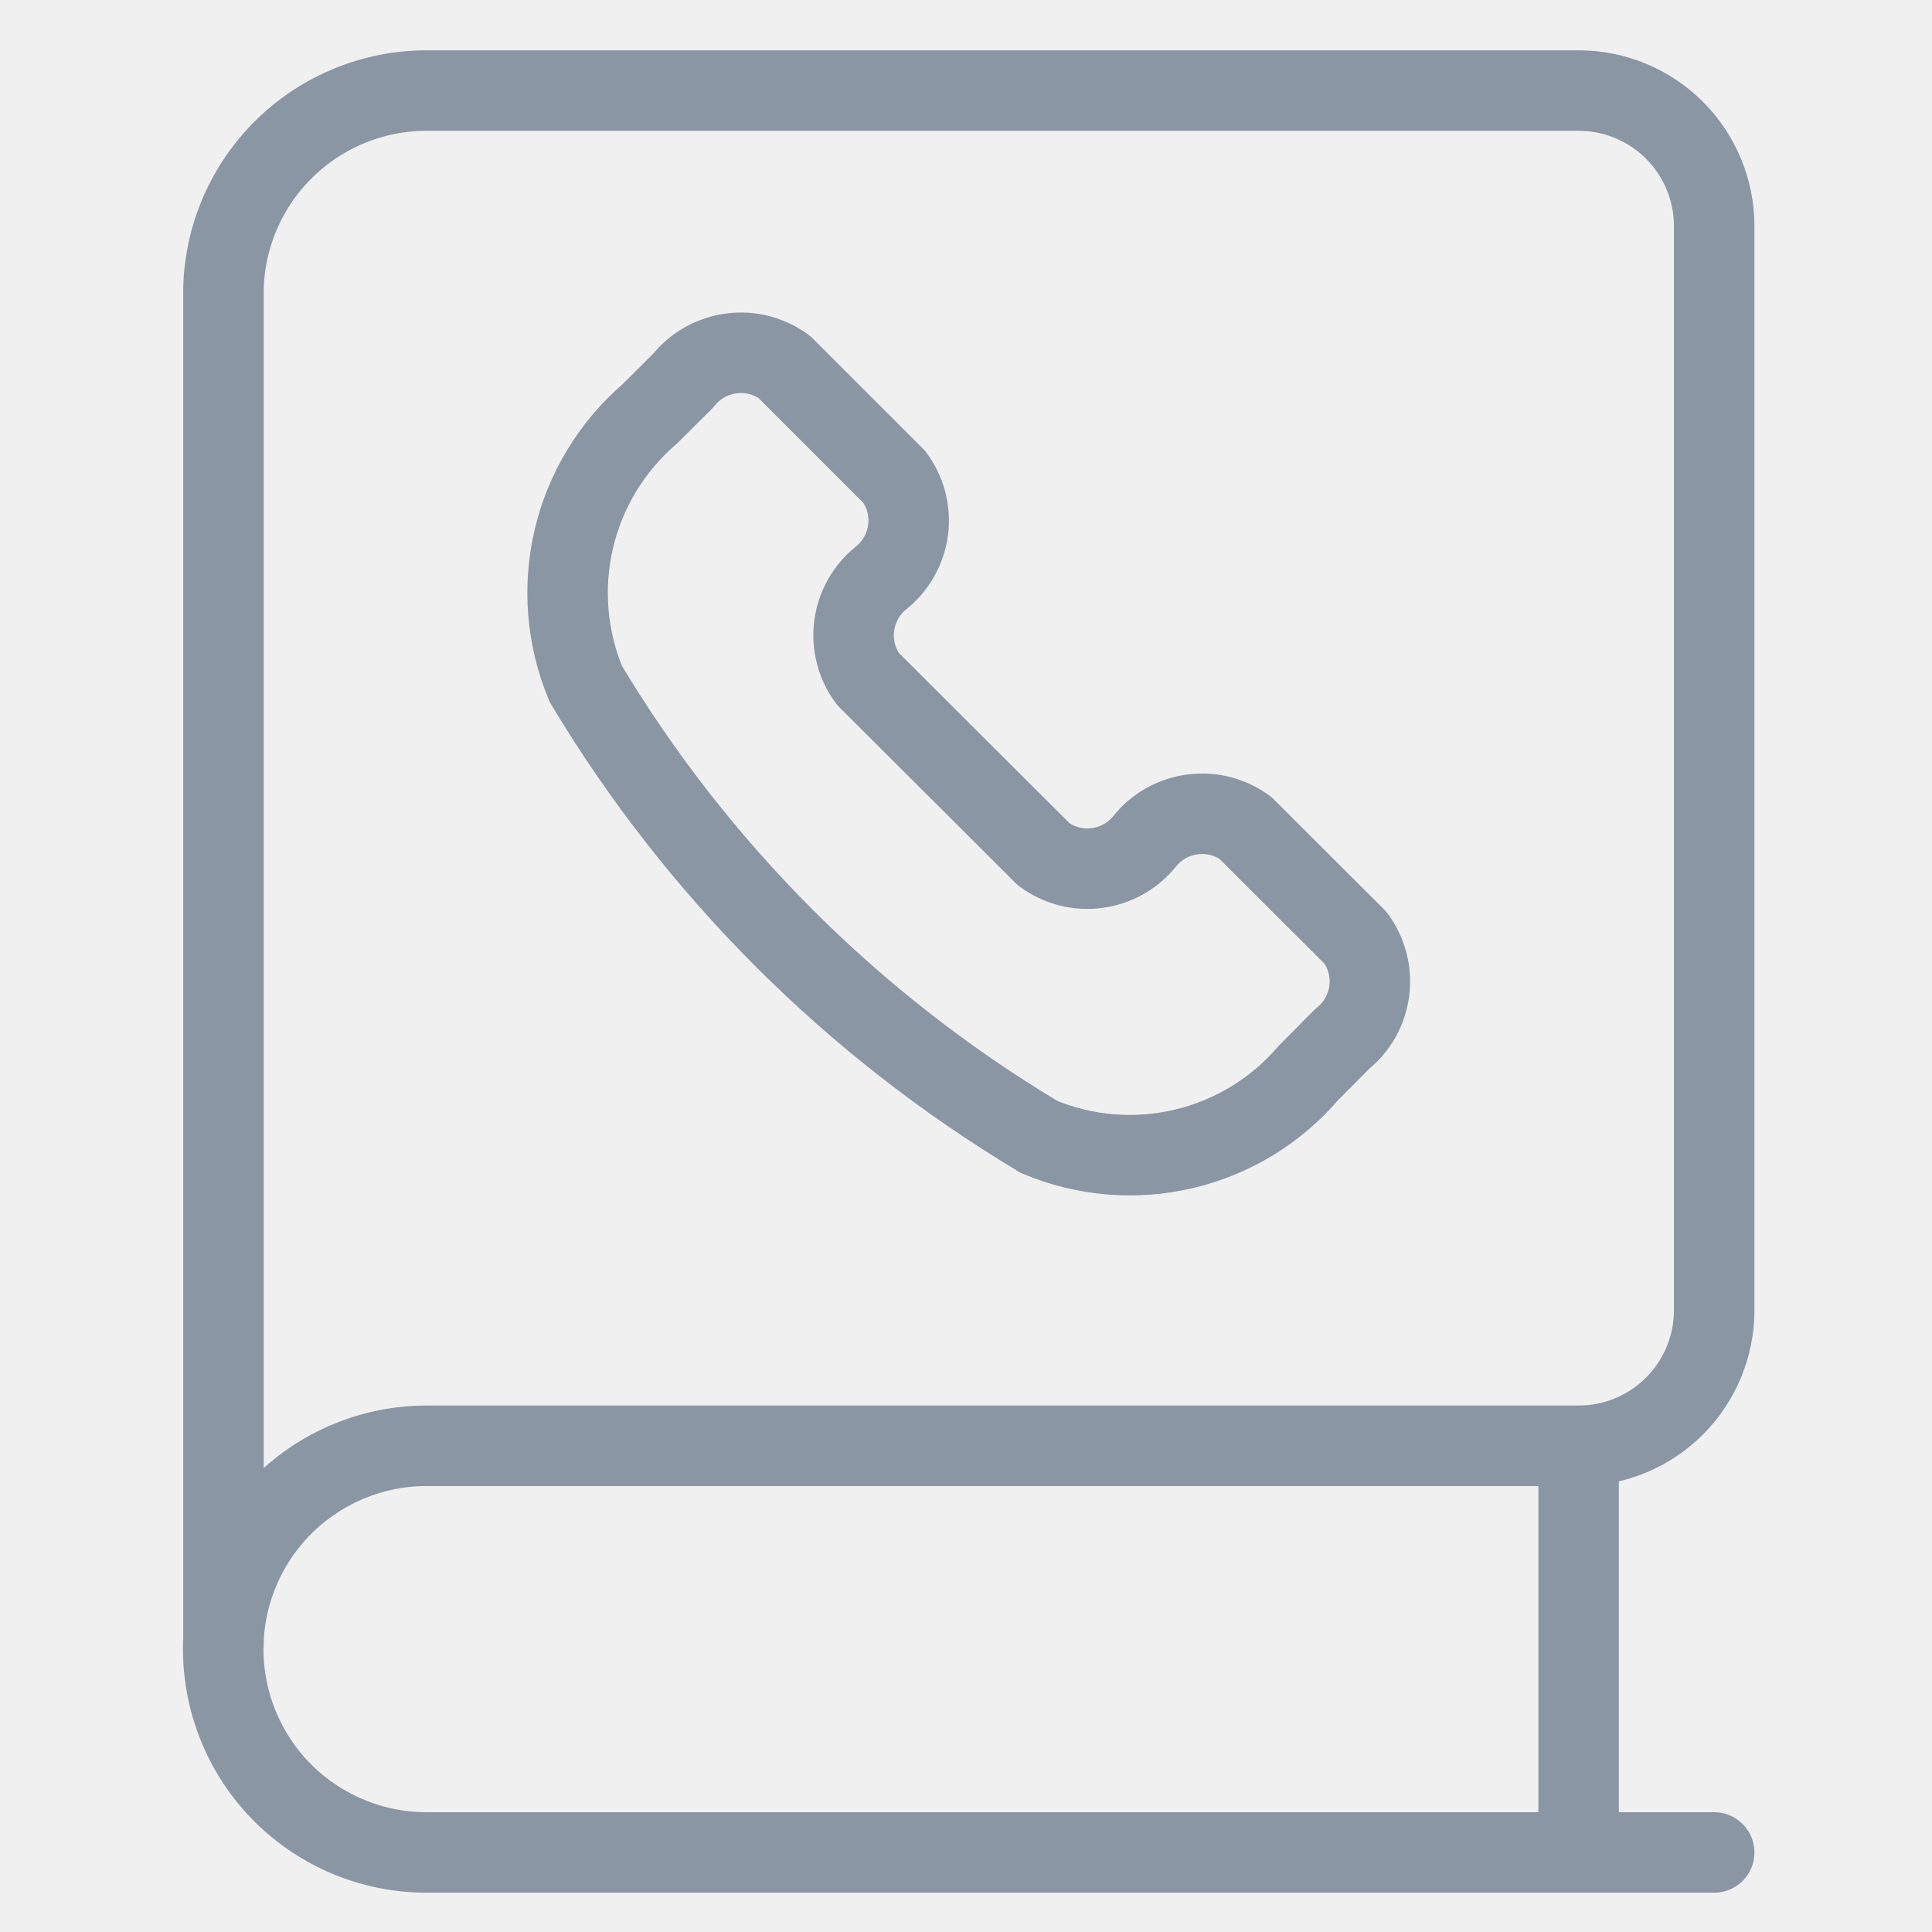
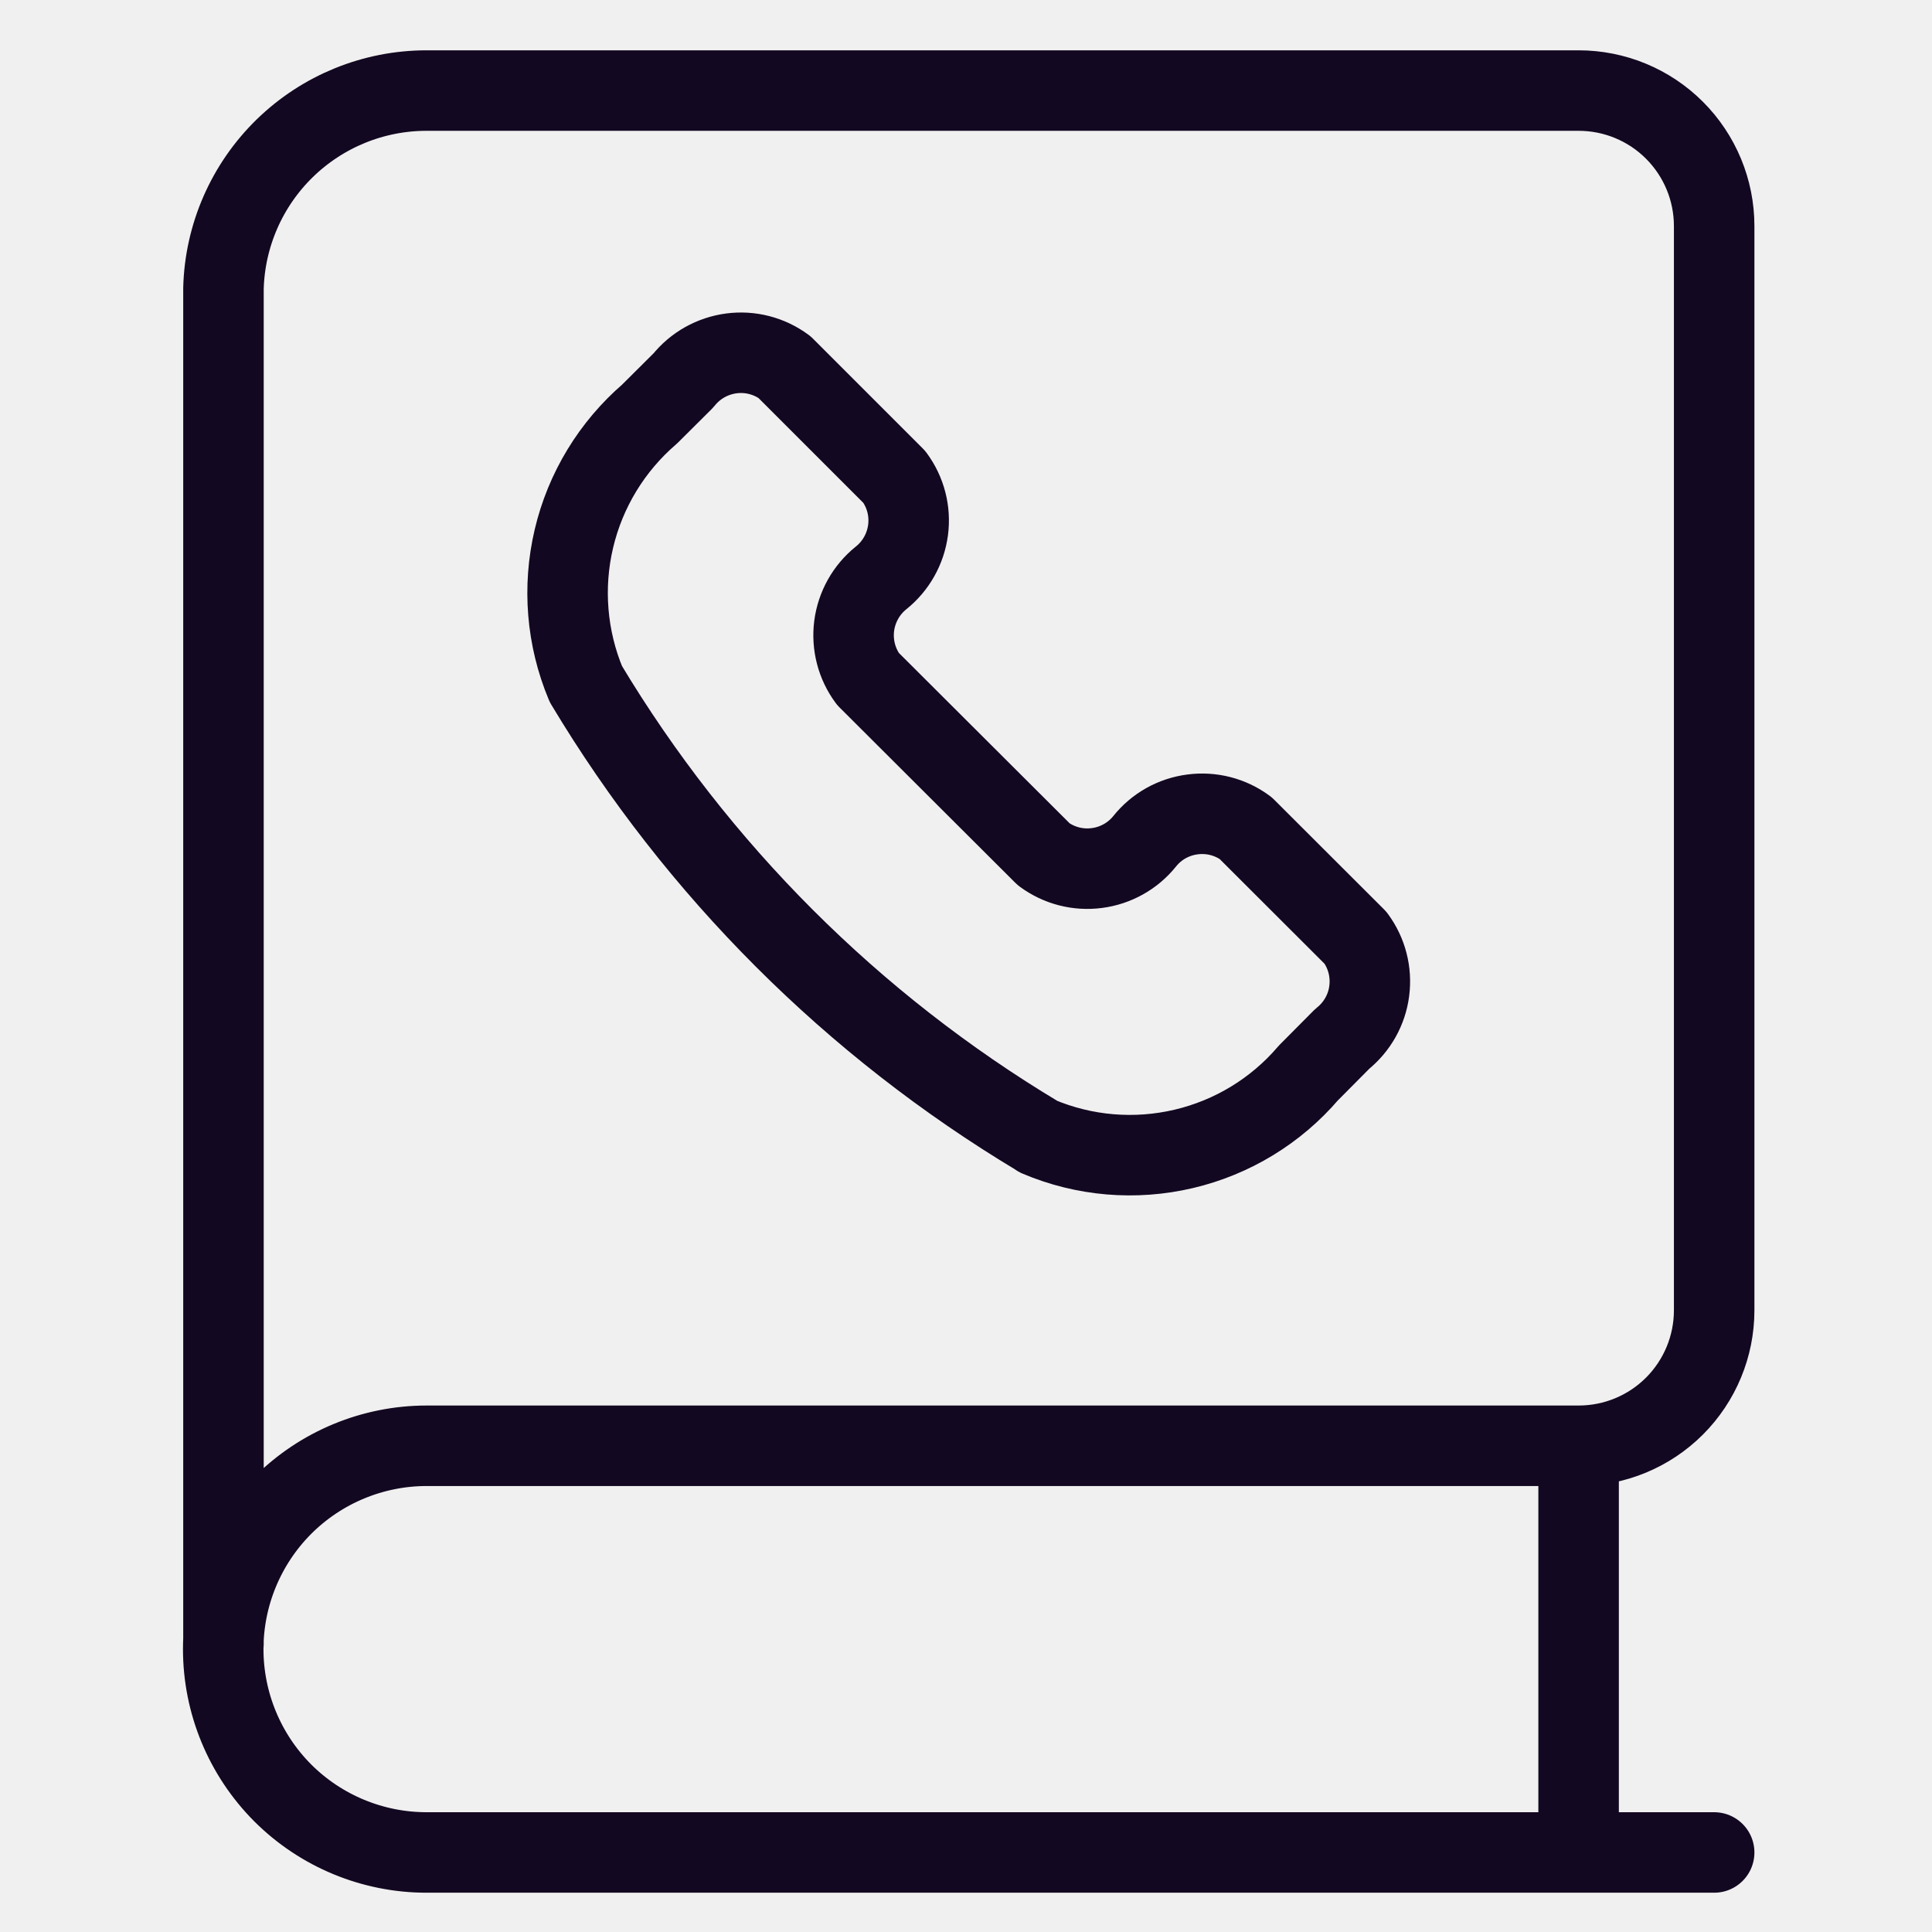
<svg xmlns="http://www.w3.org/2000/svg" width="24" height="24" viewBox="0 0 24 24" fill="none">
  <g clip-path="url(#clip0_2266_27607)">
-     <path d="M21.294 23.012H5.299C4.63 23.012 3.987 22.746 3.513 22.273C3.04 21.799 2.773 21.156 2.773 20.486C2.773 19.817 3.04 19.174 3.513 18.7C3.987 18.227 4.63 17.96 5.299 17.96H19.61M19.61 17.96C20.057 17.96 20.485 17.783 20.801 17.467C21.116 17.152 21.294 16.724 21.294 16.277V2.808C21.294 2.361 21.116 1.933 20.801 1.618C20.485 1.302 20.057 1.125 19.61 1.125H5.299C4.641 1.125 4.01 1.382 3.538 1.841C3.067 2.3 2.793 2.925 2.776 3.583V20.419M19.61 17.96V23.012" stroke="#8B96A5" stroke-linecap="round" stroke-linejoin="round" />
-     <path d="M12.898 14.119C13.469 14.361 14.101 14.414 14.704 14.272C15.308 14.13 15.85 13.8 16.253 13.329L16.674 12.905C16.858 12.758 16.979 12.545 17.009 12.311C17.04 12.077 16.979 11.84 16.839 11.65L15.474 10.287C15.285 10.147 15.048 10.086 14.814 10.117C14.58 10.147 14.367 10.266 14.22 10.45C14.072 10.634 13.859 10.753 13.626 10.783C13.392 10.814 13.156 10.753 12.966 10.613L10.782 8.434C10.642 8.245 10.581 8.008 10.611 7.774C10.642 7.54 10.761 7.327 10.945 7.179C11.129 7.032 11.249 6.819 11.28 6.585C11.311 6.351 11.25 6.115 11.11 5.925L9.745 4.56C9.555 4.42 9.319 4.359 9.085 4.39C8.851 4.421 8.638 4.54 8.49 4.725L8.07 5.143C7.601 5.547 7.271 6.089 7.129 6.692C6.987 7.294 7.039 7.927 7.278 8.498C8.661 10.804 10.591 12.734 12.898 14.117V14.119Z" stroke="#8B96A5" stroke-linecap="round" stroke-linejoin="round" />
+     <path d="M21.294 23.012H5.299C4.63 23.012 3.987 22.746 3.513 22.273C3.04 21.799 2.773 21.156 2.773 20.486C2.773 19.817 3.04 19.174 3.513 18.7C3.987 18.227 4.63 17.96 5.299 17.96H19.61M19.61 17.96C20.057 17.96 20.485 17.783 20.801 17.467C21.116 17.152 21.294 16.724 21.294 16.277V2.808C21.294 2.361 21.116 1.933 20.801 1.618C20.485 1.302 20.057 1.125 19.61 1.125H5.299C4.641 1.125 4.01 1.382 3.538 1.841C3.067 2.3 2.793 2.925 2.776 3.583V20.419M19.61 17.96V23.012" stroke="#130821" stroke-linecap="round" stroke-linejoin="round" />
+     <path d="M12.898 14.119C13.469 14.361 14.101 14.414 14.704 14.272C15.308 14.13 15.85 13.8 16.253 13.329L16.674 12.905C16.858 12.758 16.979 12.545 17.009 12.311C17.04 12.077 16.979 11.84 16.839 11.65L15.474 10.287C15.285 10.147 15.048 10.086 14.814 10.117C14.58 10.147 14.367 10.266 14.22 10.45C14.072 10.634 13.859 10.753 13.626 10.783C13.392 10.814 13.156 10.753 12.966 10.613L10.782 8.434C10.642 8.245 10.581 8.008 10.611 7.774C10.642 7.54 10.761 7.327 10.945 7.179C11.129 7.032 11.249 6.819 11.28 6.585C11.311 6.351 11.25 6.115 11.11 5.925L9.745 4.56C9.555 4.42 9.319 4.359 9.085 4.39C8.851 4.421 8.638 4.54 8.49 4.725L8.07 5.143C7.601 5.547 7.271 6.089 7.129 6.692C6.987 7.294 7.039 7.927 7.278 8.498C8.661 10.804 10.591 12.734 12.898 14.117V14.119Z" stroke="#130821" stroke-linecap="round" stroke-linejoin="round" />
  </g>
  <defs>
    <clipPath id="clip0_2266_27607">
      <rect width="24" height="24" fill="white" />
    </clipPath>
  </defs>
</svg>
